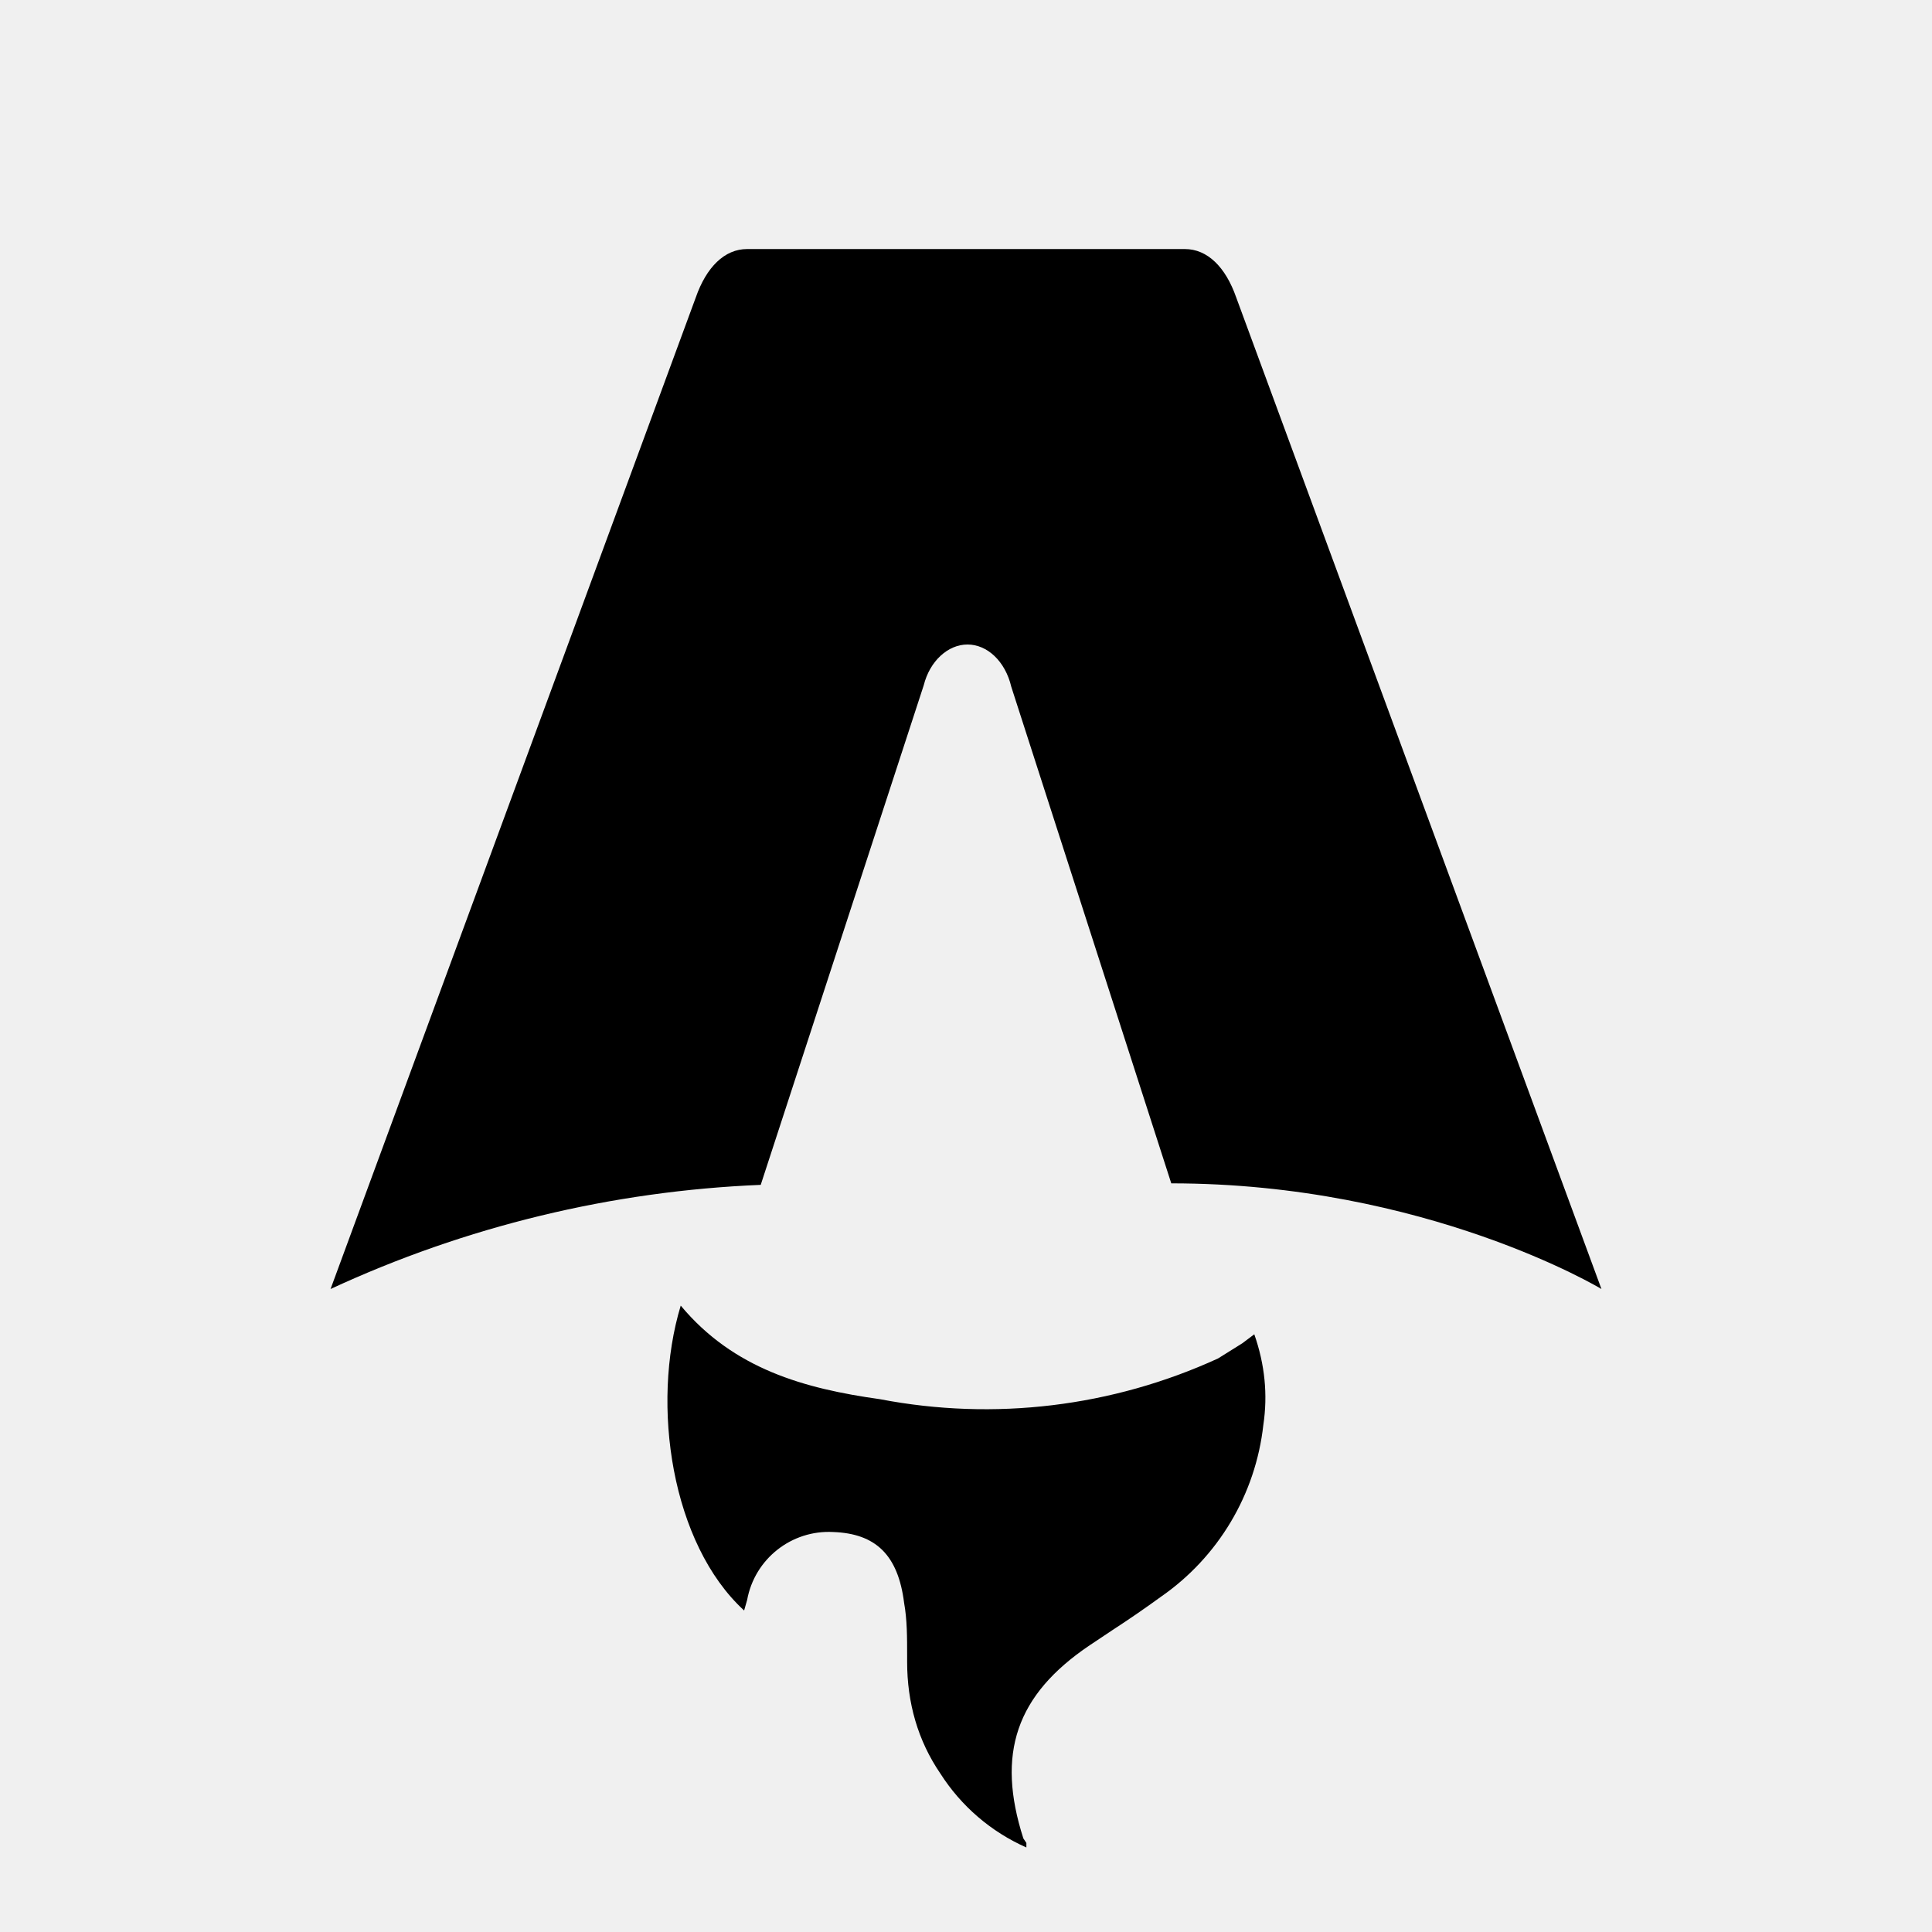
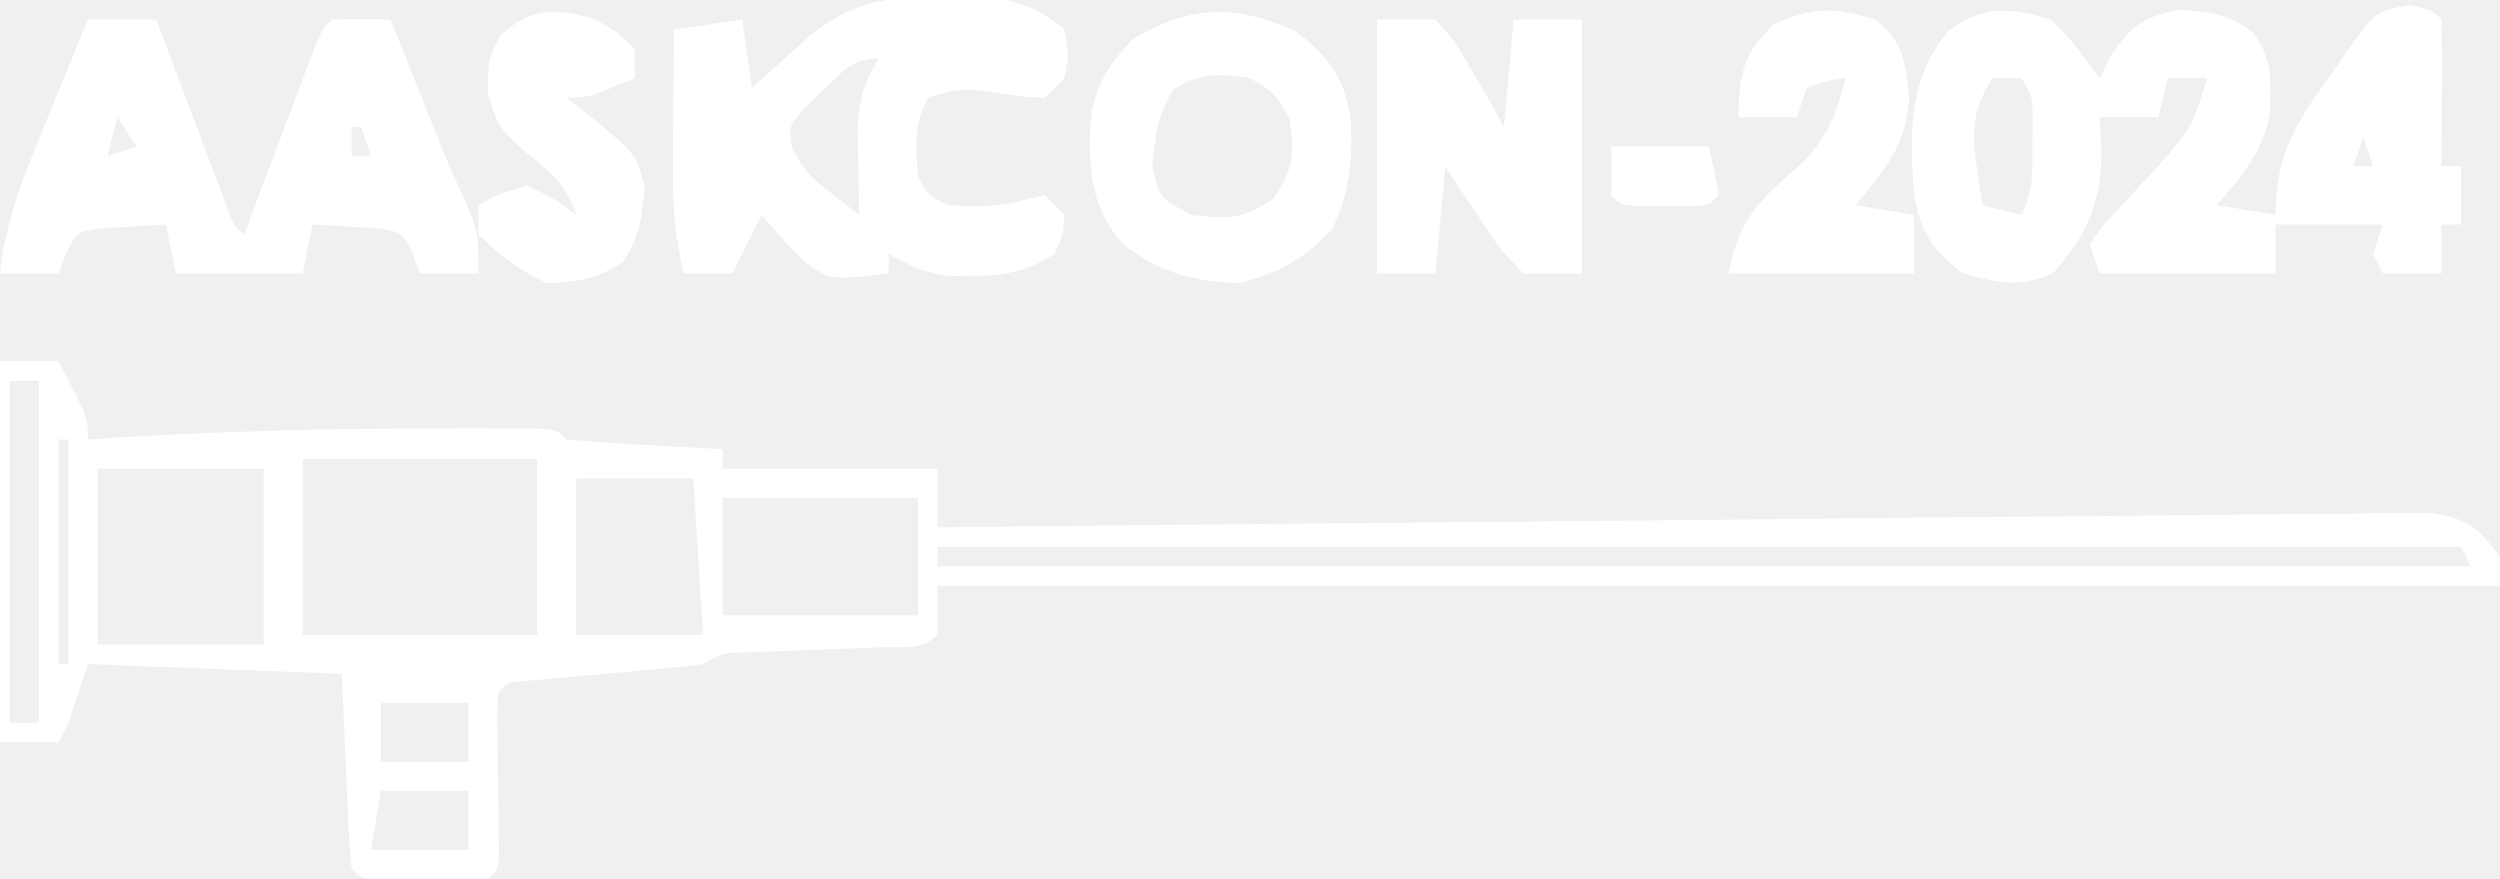
- <svg xmlns="http://www.w3.org/2000/svg" fill="none" viewBox="0 0 128 128">
-   <path d="M50.4 78.5a75.1 75.1 0 0 0-28.5 6.9l24.2-65.7c.7-2 1.9-3.2 3.4-3.2h29c1.5 0 2.7 1.2 3.4 3.2l24.2 65.7s-11.6-7-28.5-7L67 45.5c-.4-1.7-1.6-2.8-2.9-2.8-1.3 0-2.5 1.1-2.9 2.7L50.4 78.5Zm-1.1 28.2Zm-4.2-20.2c-2 6.6-.6 15.8 4.2 20.2a17.5 17.5 0 0 1 .2-.7 5.5 5.5 0 0 1 5.7-4.5c2.8.1 4.3 1.5 4.7 4.7.2 1.1.2 2.3.2 3.5v.4c0 2.7.7 5.2 2.2 7.4a13 13 0 0 0 5.7 4.9v-.3l-.2-.3c-1.8-5.6-.5-9.5 4.4-12.8l1.5-1a73 73 0 0 0 3.2-2.2 16 16 0 0 0 6.8-11.4c.3-2 .1-4-.6-6l-.8.6-1.6 1a37 37 0 0 1-22.4 2.7c-5-.7-9.7-2-13.2-6.2Z" />
-   <style>
-         path { fill: #000; }
-         @media (prefers-color-scheme: dark) {
-             path { fill: #FFF; }
-         }
-     </style>
+ <svg xmlns="http://www.w3.org/2000/svg" version="1.1" width="256" height="90">
+   <path d="M0 0 C1.98 0 3.96 0 6 0 C9 5.75 9 5.75 9 8 C10.119 7.928 11.238 7.856 12.391 7.781 C22.992 7.149 33.567 6.891 44.188 6.875 C46.059 6.868 46.059 6.868 47.968 6.861 C49.127 6.863 50.286 6.865 51.48 6.867 C52.521 6.868 53.561 6.869 54.634 6.871 C57 7 57 7 58 8 C60.692 8.237 63.365 8.422 66.062 8.562 C67.2 8.627 67.2 8.627 68.361 8.693 C70.241 8.8 72.12 8.9 74 9 C74 9.66 74 10.32 74 11 C81.26 11 88.52 11 96 11 C96 12.98 96 14.96 96 17 C97.2 16.987 97.2 16.987 98.425 16.973 C117.887 16.76 137.35 16.568 156.812 16.402 C166.224 16.32 175.636 16.232 185.048 16.125 C193.25 16.033 201.452 15.954 209.655 15.893 C213.999 15.86 218.343 15.819 222.687 15.762 C226.774 15.709 230.861 15.674 234.949 15.654 C236.45 15.643 237.951 15.626 239.453 15.601 C241.5 15.567 243.549 15.561 245.597 15.557 C246.743 15.546 247.89 15.535 249.071 15.523 C252.659 16.107 253.858 17.108 256 20 C256 20.99 256 21.98 256 23 C203.2 23 150.4 23 96 23 C96 24.65 96 26.3 96 28 C94.392 29.608 92.603 29.203 90.379 29.281 C89.444 29.319 88.508 29.356 87.545 29.395 C86.561 29.429 85.577 29.464 84.562 29.5 C82.626 29.569 80.69 29.641 78.754 29.719 C77.891 29.749 77.028 29.779 76.139 29.811 C73.949 29.873 73.949 29.873 72 31 C70.493 31.207 68.98 31.367 67.465 31.5 C66.573 31.582 65.682 31.665 64.764 31.75 C62.876 31.917 60.988 32.084 59.1 32.25 C58.21 32.333 57.319 32.415 56.402 32.5 C55.172 32.608 55.172 32.608 53.918 32.719 C51.995 32.806 51.995 32.806 51 34 C50.926 35.331 50.917 36.667 50.938 38 C50.949 39.207 50.949 39.207 50.961 40.438 C50.974 41.283 50.987 42.129 51 43 C51.025 44.667 51.046 46.333 51.062 48 C51.074 48.742 51.086 49.485 51.098 50.25 C51 52 51 52 50 53 C47.835 53.099 45.667 53.13 43.5 53.125 C42.314 53.128 41.128 53.13 39.906 53.133 C37 53 37 53 36 52 C35.843 50.514 35.749 49.021 35.684 47.527 C35.645 46.718 35.607 45.908 35.568 45.074 C35.525 44.039 35.482 43.004 35.438 41.938 C35.293 38.658 35.149 35.379 35 32 C22.13 31.505 22.13 31.505 9 31 C8.34 32.98 7.68 34.96 7 37 C6.67 37.66 6.34 38.32 6 39 C4.02 39 2.04 39 0 39 C0 26.13 0 13.26 0 0 Z M1 2 C1 13.55 1 25.1 1 37 C1.99 37 2.98 37 4 37 C4 25.45 4 13.9 4 2 C3.01 2 2.02 2 1 2 Z M6 8 C6 15.59 6 23.18 6 31 C6.33 31 6.66 31 7 31 C7 23.41 7 15.82 7 8 C6.67 8 6.34 8 6 8 Z M31 10 C31 15.94 31 21.88 31 28 C38.92 28 46.84 28 55 28 C55 22.06 55 16.12 55 10 C47.08 10 39.16 10 31 10 Z M10 11 C10 16.94 10 22.88 10 29 C15.61 29 21.22 29 27 29 C27 23.06 27 17.12 27 11 C21.39 11 15.78 11 10 11 Z M59 12 C59 17.28 59 22.56 59 28 C63.29 28 67.58 28 72 28 C71.67 22.72 71.34 17.44 71 12 C67.04 12 63.08 12 59 12 Z M74 14 C74 17.96 74 21.92 74 26 C80.6 26 87.2 26 94 26 C94 22.04 94 18.08 94 14 C87.4 14 80.8 14 74 14 Z M96 19 C96 19.66 96 20.32 96 21 C147.81 21 199.62 21 253 21 C252.67 20.34 252.34 19.68 252 19 C200.52 19 149.04 19 96 19 Z M39 35 C39 36.98 39 38.96 39 41 C41.97 41 44.94 41 48 41 C48 39.02 48 37.04 48 35 C45.03 35 42.06 35 39 35 Z M39 44 C38.67 45.98 38.34 47.96 38 50 C41.3 50 44.6 50 48 50 C48 48.02 48 46.04 48 44 C45.03 44 42.06 44 39 44 Z " fill="#FFFFFF" transform="translate(0,37)" />
+   <path d="M0 0 C1.983 1.859 3.393 3.779 5 6 C5.392 5.216 5.784 4.433 6.188 3.625 C8.308 0.554 9.398 -0.162 13 -1 C16.099 -0.814 18.173 -0.645 20.648 1.285 C22.779 3.988 22.525 6.299 22.438 9.637 C21.699 13.628 19.601 15.944 17 19 C18.98 19.33 20.96 19.66 23 20 C23.067 18.998 23.134 17.997 23.203 16.965 C23.865 12.37 26.051 9.249 28.75 5.562 C29.181 4.926 29.611 4.29 30.055 3.635 C33.294 -0.879 33.294 -0.879 36.766 -1.473 C39 -1 39 -1 40 0 C40.073 2.53 40.092 5.033 40.062 7.562 C40.058 8.273 40.053 8.984 40.049 9.717 C40.037 11.478 40.019 13.239 40 15 C40.66 15 41.32 15 42 15 C42 16.98 42 18.96 42 21 C41.34 21 40.68 21 40 21 C40 22.65 40 24.3 40 26 C38.02 26 36.04 26 34 26 C33.505 25.01 33.505 25.01 33 24 C33.495 22.515 33.495 22.515 34 21 C30.37 21 26.74 21 23 21 C23 22.65 23 24.3 23 26 C17.06 26 11.12 26 5 26 C4.67 25.01 4.34 24.02 4 23 C5.293 21.133 5.293 21.133 7.188 19.125 C7.833 18.421 8.479 17.717 9.145 16.992 C9.757 16.335 10.369 15.677 11 15 C14.494 10.981 14.494 10.981 16 6 C14.68 6 13.36 6 12 6 C11.67 7.32 11.34 8.64 11 10 C9.02 10 7.04 10 5 10 C5.062 11.196 5.124 12.393 5.188 13.625 C5.179 18.707 3.674 22.146 0.25 25.938 C-3.165 27.55 -5.412 26.961 -9 26 C-12.162 23.587 -13.276 21.834 -14 18 C-14.432 11.822 -14.665 6.245 -10.562 1.25 C-7.063 -1.55 -4.09 -1.227 0 0 Z M-6 6 C-7.908 9.175 -8.161 11.106 -7.625 14.75 C-7.514 15.549 -7.403 16.348 -7.289 17.172 C-7.194 17.775 -7.098 18.378 -7 19 C-5.02 19.495 -5.02 19.495 -3 20 C-1.756 17.512 -1.867 15.773 -1.875 13 C-1.871 11.67 -1.871 11.67 -1.867 10.312 C-1.849 7.973 -1.849 7.973 -3 6 C-3.99 6 -4.98 6 -6 6 Z M32 12 C31.67 12.99 31.34 13.98 31 15 C31.66 15 32.32 15 33 15 C32.67 14.01 32.34 13.02 32 12 Z " fill="#FFFFFF" transform="translate(210,2)" />
+   <path d="M0 0 C1.298 -0.017 2.596 -0.034 3.934 -0.051 C7.705 0.327 9.62 0.963 12.562 3.312 C13 5.875 13 5.875 12.562 8.312 C11.902 8.973 11.242 9.633 10.562 10.312 C8.504 10.254 8.504 10.254 6.125 9.875 C2.957 9.379 1.691 9.27 -1.438 10.312 C-2.837 13.111 -2.69 15.217 -2.438 18.312 C-1.438 20.312 -1.438 20.312 0.562 21.312 C3.54 21.566 5.931 21.488 8.812 20.688 C9.39 20.564 9.967 20.44 10.562 20.312 C11.223 20.973 11.883 21.633 12.562 22.312 C12.438 24.312 12.438 24.312 11.562 26.312 C8.679 28.116 6.438 28.586 3.062 28.562 C2.31 28.568 1.557 28.573 0.781 28.578 C-1.667 28.285 -3.311 27.531 -5.438 26.312 C-5.438 26.973 -5.438 27.633 -5.438 28.312 C-11.463 29.036 -11.463 29.036 -14.238 26.977 C-15.705 25.485 -17.079 23.903 -18.438 22.312 C-19.427 24.293 -20.418 26.273 -21.438 28.312 C-23.087 28.312 -24.738 28.312 -26.438 28.312 C-27.191 24.962 -27.557 21.881 -27.535 18.449 C-27.532 17.563 -27.529 16.677 -27.525 15.764 C-27.517 14.852 -27.509 13.94 -27.5 13 C-27.495 12.069 -27.491 11.137 -27.486 10.178 C-27.475 7.889 -27.458 5.601 -27.438 3.312 C-23.973 2.817 -23.973 2.817 -20.438 2.312 C-20.108 4.622 -19.777 6.933 -19.438 9.312 C-18.906 8.83 -18.375 8.348 -17.828 7.852 C-16.769 6.904 -16.769 6.904 -15.688 5.938 C-14.991 5.311 -14.295 4.685 -13.578 4.039 C-9.05 0.387 -5.855 0.017 0 0 Z M-12.125 9.562 C-12.768 10.166 -13.411 10.769 -14.074 11.391 C-15.656 13.201 -15.656 13.201 -15.336 15.375 C-14.31 17.589 -13.302 18.587 -11.375 20.062 C-10.406 20.805 -9.436 21.547 -8.438 22.312 C-8.461 21.493 -8.484 20.673 -8.508 19.828 C-8.526 18.75 -8.544 17.673 -8.562 16.562 C-8.586 15.495 -8.609 14.428 -8.633 13.328 C-8.442 10.388 -7.964 8.789 -6.438 6.312 C-9.293 6.312 -10.101 7.608 -12.125 9.562 Z M-8.438 22.312 C-7.438 24.312 -7.438 24.312 -7.438 24.312 Z " fill="#FFFFFF" transform="translate(96.4375,-0.3125)" />
+   <path d="M0 0 C2.31 0 4.62 0 7 0 C7.237 0.631 7.474 1.262 7.719 1.912 C8.789 4.755 9.863 7.596 10.938 10.438 C11.497 11.927 11.497 11.927 12.068 13.447 C12.605 14.864 12.605 14.864 13.152 16.309 C13.482 17.183 13.812 18.058 14.152 18.959 C14.83 20.957 14.83 20.957 16 22 C16.237 21.369 16.474 20.738 16.719 20.088 C17.789 17.245 18.863 14.404 19.938 11.562 C20.497 10.073 20.497 10.073 21.068 8.553 C21.426 7.608 21.784 6.664 22.152 5.691 C22.482 4.817 22.812 3.942 23.152 3.041 C24 1 24 1 25 0 C27 -0.041 29 -0.043 31 0 C31.398 1.002 31.797 2.003 32.207 3.035 C32.742 4.378 33.277 5.72 33.812 7.062 C34.074 7.719 34.335 8.376 34.604 9.053 C34.865 9.707 35.126 10.361 35.395 11.035 C35.657 11.694 35.92 12.353 36.19 13.032 C36.983 14.959 37.838 16.849 38.699 18.746 C40 22 40 22 40 26 C38.02 26 36.04 26 34 26 C33.765 25.355 33.531 24.711 33.289 24.047 C32.188 21.792 32.188 21.792 29.836 21.391 C28.618 21.321 28.618 21.321 27.375 21.25 C26.558 21.193 25.74 21.137 24.898 21.078 C24.272 21.052 23.645 21.027 23 21 C22.67 22.65 22.34 24.3 22 26 C17.71 26 13.42 26 9 26 C8.505 23.525 8.505 23.525 8 21 C6.541 21.06 5.082 21.149 3.625 21.25 C2.813 21.296 2.001 21.343 1.164 21.391 C-1.188 21.792 -1.188 21.792 -2.289 24.047 C-2.524 24.691 -2.758 25.336 -3 26 C-4.98 26 -6.96 26 -9 26 C-8.384 20.118 -6.173 15.039 -3.938 9.625 C-3.56 8.698 -3.183 7.771 -2.795 6.816 C-1.869 4.542 -0.937 2.27 0 0 Z M3 10 C2.67 11.32 2.34 12.64 2 14 C2.99 13.67 3.98 13.34 5 13 C4.34 12.01 3.68 11.02 3 10 Z M27 11 C27 11.99 27 12.98 27 14 C27.66 14 28.32 14 29 14 C28.67 13.01 28.34 12.02 28 11 C27.67 11 27.34 11 27 11 Z " fill="#FFFFFF" transform="translate(9,2)" />
+   <path d="M0 0 C1.98 0 3.96 0 6 0 C8.117 2.406 8.117 2.406 9.875 5.5 C10.471 6.521 11.066 7.542 11.68 8.594 C12.115 9.388 12.551 10.182 13 11 C13.33 7.37 13.66 3.74 14 0 C16.31 0 18.62 0 21 0 C21 8.58 21 17.16 21 26 C19.02 26 17.04 26 15 26 C12.664 23.594 12.664 23.594 10.625 20.5 C9.937 19.479 9.248 18.458 8.539 17.406 C8.031 16.612 7.523 15.818 7 15 C6.67 18.63 6.34 22.26 6 26 C4.02 26 2.04 26 0 26 C0 17.42 0 8.84 0 0 Z " fill="#FFFFFF" transform="translate(141,2)" />
+   <path d="M0 0 C3.382 2.631 4.978 4.763 5.57 9.086 C5.764 13.384 5.486 16.231 3.688 20.188 C0.692 23.336 -1.576 24.547 -5.75 25.75 C-10.537 25.585 -13.954 24.703 -17.75 21.75 C-21.126 17.909 -21.269 14.107 -21.094 9.188 C-20.568 5.458 -19.331 3.464 -16.75 0.75 C-10.765 -2.751 -6.284 -2.857 0 0 Z M-12.562 5.875 C-14.205 8.469 -14.497 10.711 -14.75 13.75 C-13.998 17.028 -13.998 17.028 -10.75 18.75 C-7.134 19.212 -5.414 19.204 -2.375 17.125 C-0.263 14.038 -0.138 12.422 -0.75 8.75 C-2.25 6.25 -2.25 6.25 -4.75 4.75 C-7.924 4.297 -9.807 4.164 -12.562 5.875 Z " fill="#FFFFFF" transform="translate(132.75,3.25)" />
+   <path d="M0 0 C2.957 2.385 3.002 4.018 3.5 7.812 C3.353 12.695 1.057 15.332 -2 19 C-0.02 19.33 1.96 19.66 4 20 C4 21.98 4 23.96 4 26 C-2.27 26 -8.54 26 -15 26 C-13.775 19.875 -11.605 18.395 -7.129 14.379 C-4.726 11.694 -3.91 9.455 -3 6 C-4.985 6.267 -4.985 6.267 -7 7 C-7.33 7.99 -7.66 8.98 -8 10 C-9.98 10 -11.96 10 -14 10 C-13.83 5.575 -13.644 3.613 -10.375 0.5 C-6.28 -1.32 -4.266 -1.288 0 0 Z " fill="#FFFFFF" transform="translate(192,2)" />
+   <path d="M0 0 C2.312 1.375 2.312 1.375 4 3 C4 3.99 4 4.98 4 6 C-0.75 8 -0.75 8 -3 8 C-2.051 8.742 -1.103 9.485 -0.125 10.25 C4.141 13.85 4.141 13.85 5 17 C4.811 20.08 4.513 22.216 2.812 24.812 C0.17 26.544 -1.852 26.874 -5 27 C-7.879 25.626 -9.75 24.25 -12 22 C-12 21.01 -12 20.02 -12 19 C-9.812 17.812 -9.812 17.812 -7 17 C-4.188 18.375 -4.188 18.375 -2 20 C-3.18 16.813 -4.267 15.799 -7.062 13.688 C-10 11 -10 11 -11.062 7.438 C-11 4 -11 4 -9.75 1.625 C-6.522 -1.373 -4.011 -1.174 0 0 Z " fill="#FFFFFF" transform="translate(61,2)" />
+   <path d="M0 0 C3.3 0 6.6 0 10 0 C10.382 1.656 10.714 3.325 11 5 C10 6 10 6 7.969 6.133 C7.154 6.13 6.339 6.128 5.5 6.125 C4.685 6.128 3.871 6.13 3.031 6.133 C1 6 1 6 0 5 C0 3.35 0 1.7 0 0 Z " fill="#FFFFFF" transform="translate(165,15)" />
</svg>
